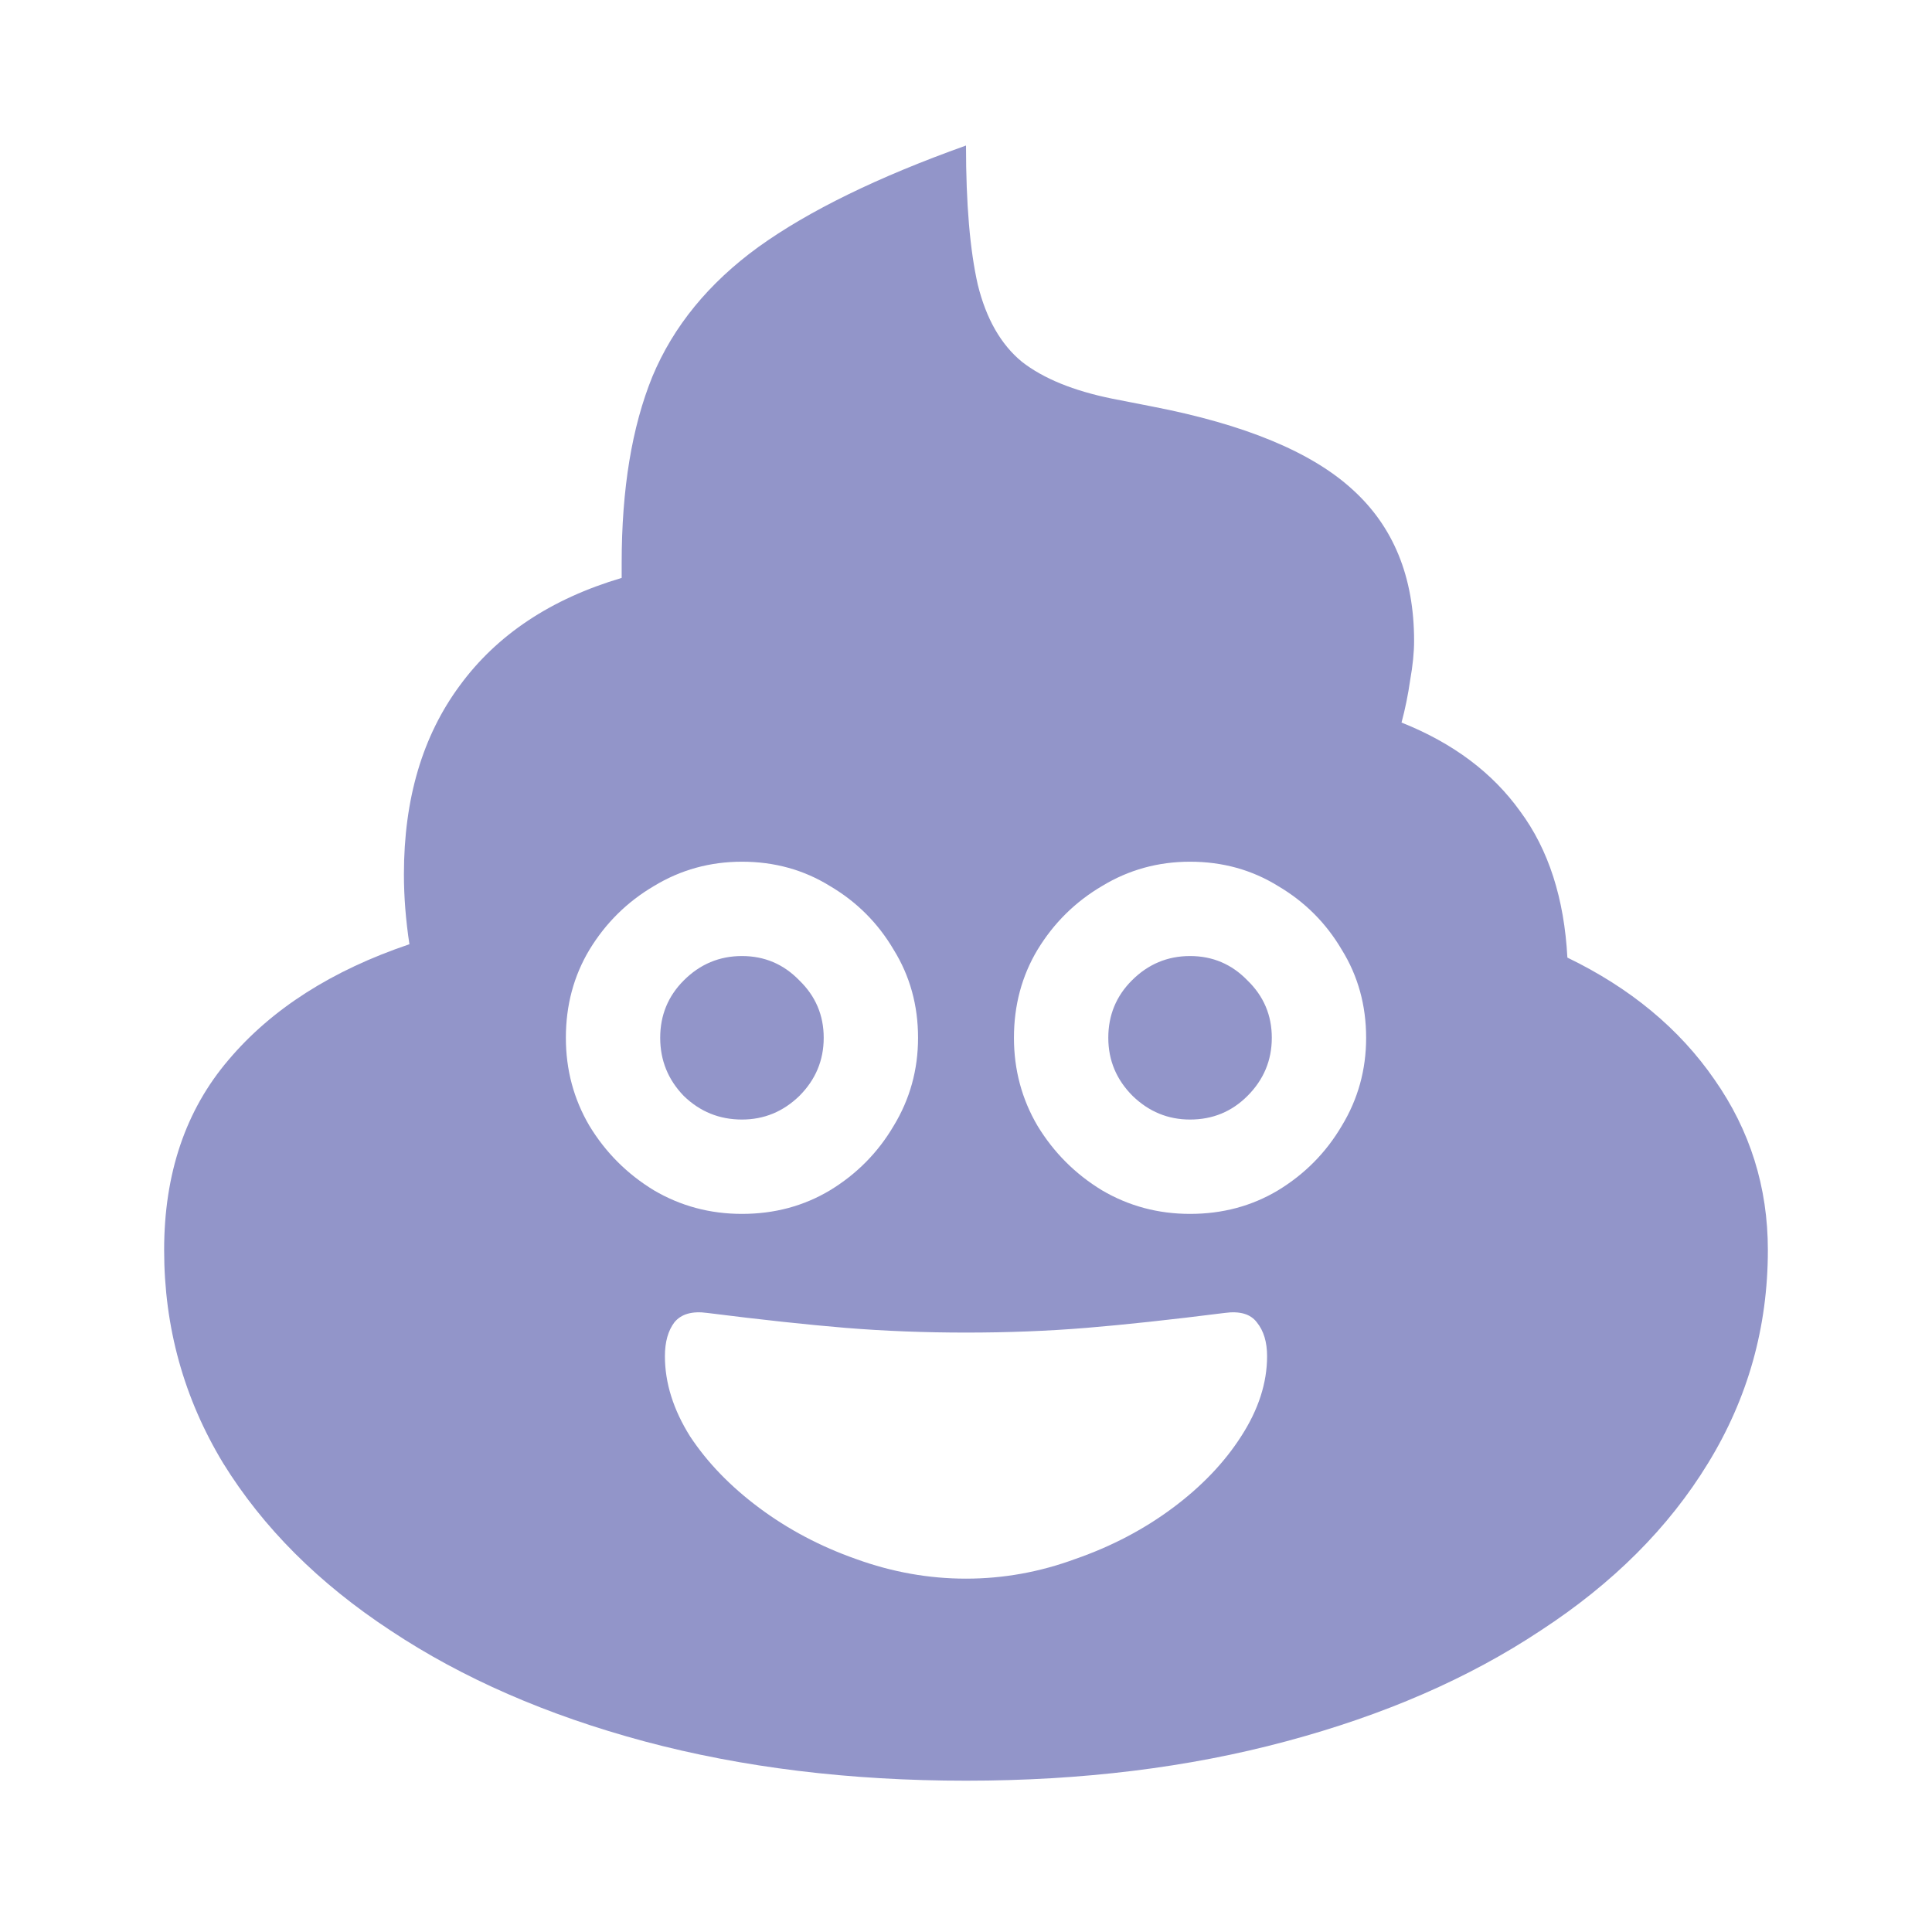
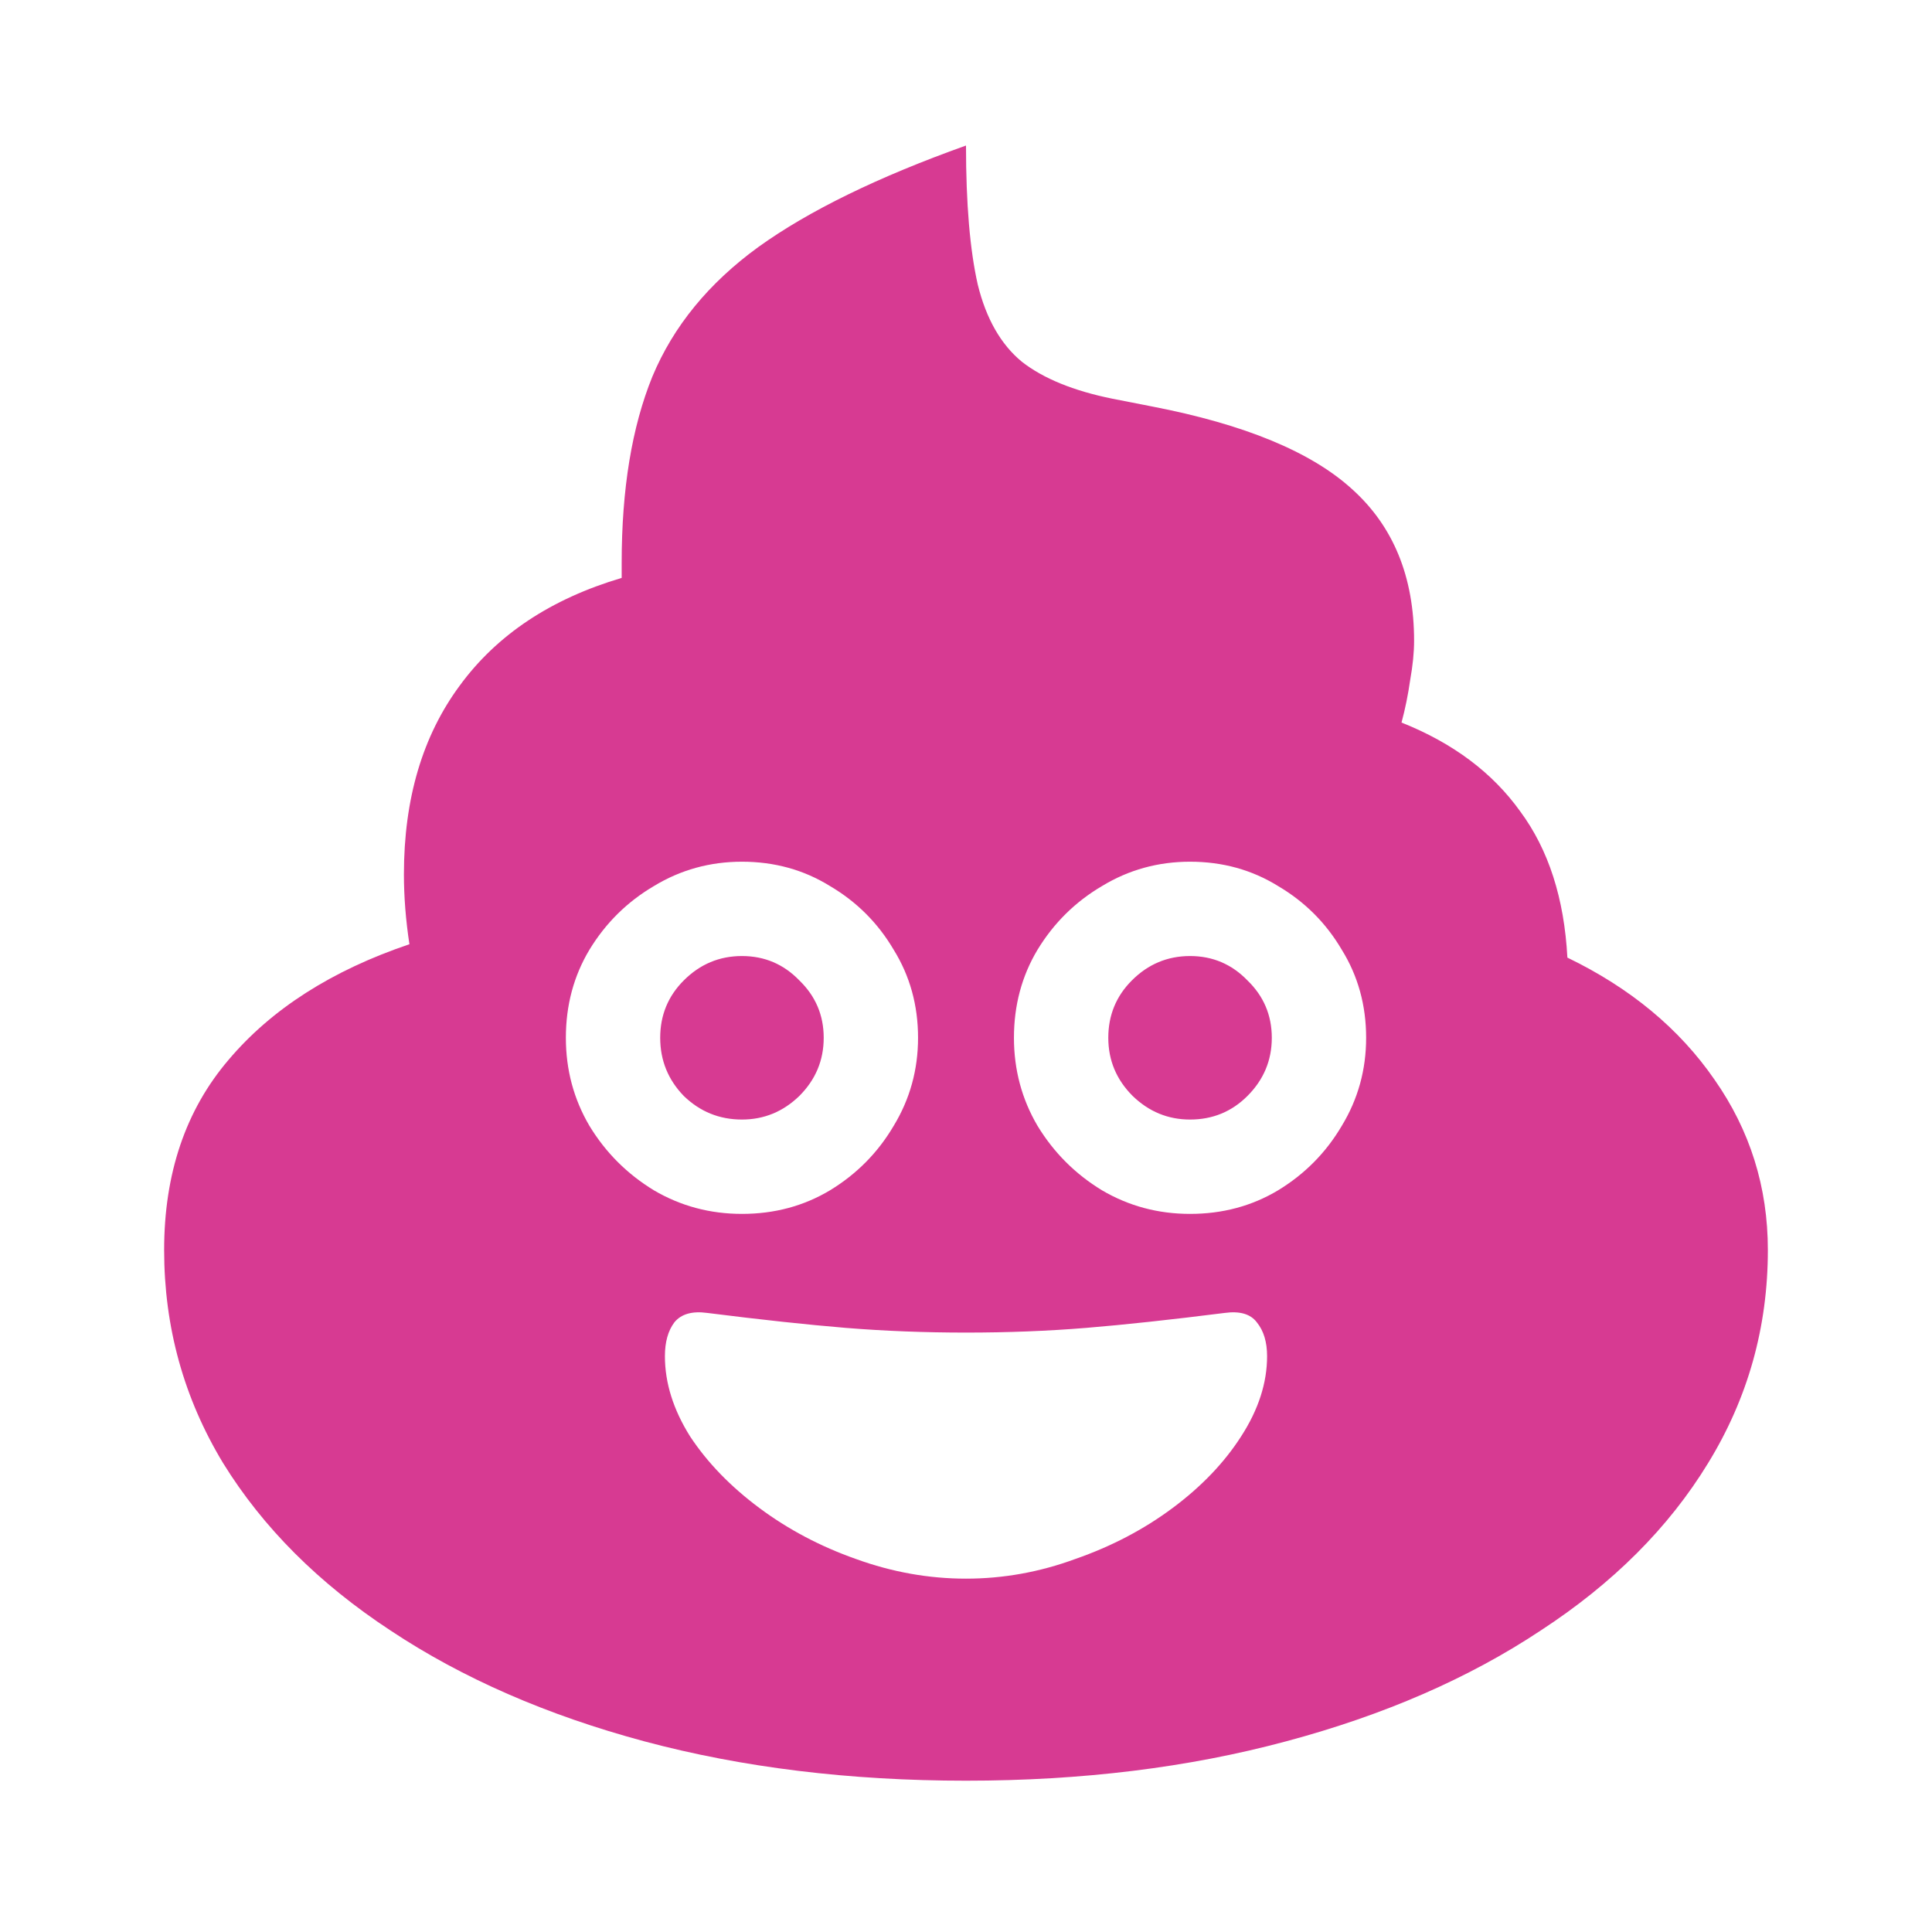
<svg xmlns="http://www.w3.org/2000/svg" width="120" height="120" viewBox="0 0 120 120" fill="none">
-   <path d="M60 110.602C52.773 110.602 46.117 109.788 40.029 108.16C33.975 106.533 28.717 104.238 24.258 101.275C19.798 98.346 16.331 94.879 13.857 90.875C11.416 86.838 10.195 82.428 10.195 77.643C10.195 72.89 11.53 68.951 14.199 65.826C16.869 62.669 20.612 60.276 25.43 58.648C25.202 57.151 25.088 55.703 25.088 54.303C25.088 49.615 26.244 45.709 28.555 42.584C30.866 39.426 34.219 37.197 38.613 35.895C38.613 35.732 38.613 35.569 38.613 35.406C38.613 35.243 38.613 35.097 38.613 34.967C38.613 30.377 39.248 26.52 40.518 23.395C41.82 20.27 44.017 17.584 47.109 15.338C50.234 13.092 54.531 10.992 60 9.039C60 12.652 60.244 15.533 60.732 17.682C61.253 19.797 62.165 21.393 63.467 22.467C64.801 23.509 66.673 24.273 69.082 24.762L71.572 25.25C77.301 26.357 81.436 28.066 83.975 30.377C86.546 32.688 87.832 35.829 87.832 39.801C87.832 40.517 87.751 41.331 87.588 42.242C87.458 43.154 87.279 44.033 87.051 44.879C90.241 46.148 92.699 47.988 94.424 50.397C96.182 52.773 97.158 55.8 97.353 59.478C101.26 61.367 104.303 63.889 106.484 67.047C108.698 70.204 109.805 73.736 109.805 77.643C109.805 82.428 108.568 86.838 106.094 90.875C103.652 94.879 100.186 98.346 95.693 101.275C91.234 104.238 85.96 106.533 79.873 108.16C73.818 109.788 67.194 110.602 60 110.602ZM60 98.053C62.311 98.053 64.574 97.646 66.787 96.832C69.033 96.051 71.051 94.993 72.842 93.658C74.632 92.324 76.048 90.842 77.09 89.215C78.164 87.555 78.701 85.894 78.701 84.234C78.701 83.356 78.49 82.656 78.066 82.135C77.676 81.614 77.008 81.419 76.064 81.549C72.712 81.972 69.847 82.281 67.471 82.477C65.094 82.672 62.604 82.769 60 82.769C57.428 82.769 54.938 82.672 52.529 82.477C50.153 82.281 47.288 81.972 43.935 81.549C42.992 81.419 42.308 81.614 41.885 82.135C41.494 82.656 41.299 83.356 41.299 84.234C41.299 85.894 41.82 87.555 42.861 89.215C43.935 90.842 45.368 92.324 47.158 93.658C48.949 94.993 50.95 96.051 53.164 96.832C55.41 97.646 57.689 98.053 60 98.053ZM46.084 75.397C48.102 75.397 49.925 74.908 51.553 73.932C53.213 72.922 54.531 71.588 55.508 69.928C56.517 68.268 57.022 66.445 57.022 64.459C57.022 62.441 56.517 60.618 55.508 58.99C54.531 57.33 53.213 56.012 51.553 55.035C49.925 54.026 48.102 53.522 46.084 53.522C44.098 53.522 42.275 54.026 40.615 55.035C38.955 56.012 37.62 57.33 36.611 58.99C35.635 60.618 35.147 62.441 35.147 64.459C35.147 66.445 35.635 68.268 36.611 69.928C37.62 71.588 38.955 72.922 40.615 73.932C42.275 74.908 44.098 75.397 46.084 75.397ZM46.084 69.537C44.684 69.537 43.48 69.049 42.471 68.072C41.494 67.063 41.006 65.859 41.006 64.459C41.006 63.059 41.494 61.871 42.471 60.895C43.48 59.885 44.684 59.381 46.084 59.381C47.484 59.381 48.672 59.885 49.648 60.895C50.658 61.871 51.162 63.059 51.162 64.459C51.162 65.859 50.658 67.063 49.648 68.072C48.639 69.049 47.451 69.537 46.084 69.537ZM73.916 75.397C75.934 75.397 77.757 74.908 79.385 73.932C81.045 72.922 82.363 71.588 83.34 69.928C84.349 68.268 84.853 66.445 84.853 64.459C84.853 62.441 84.349 60.618 83.34 58.99C82.363 57.33 81.045 56.012 79.385 55.035C77.757 54.026 75.934 53.522 73.916 53.522C71.93 53.522 70.107 54.026 68.447 55.035C66.787 56.012 65.453 57.33 64.443 58.99C63.467 60.618 62.978 62.441 62.978 64.459C62.978 66.445 63.467 68.268 64.443 69.928C65.453 71.588 66.787 72.922 68.447 73.932C70.107 74.908 71.93 75.397 73.916 75.397ZM73.916 69.537C72.549 69.537 71.361 69.049 70.352 68.072C69.342 67.063 68.838 65.859 68.838 64.459C68.838 63.059 69.326 61.871 70.303 60.895C71.312 59.885 72.516 59.381 73.916 59.381C75.316 59.381 76.504 59.885 77.481 60.895C78.49 61.871 78.994 63.059 78.994 64.459C78.994 65.859 78.49 67.063 77.481 68.072C76.504 69.049 75.316 69.537 73.916 69.537Z" fill="#9295C9" />
+   <path d="M60 110.602C52.773 110.602 46.117 109.788 40.029 108.16C33.975 106.533 28.717 104.238 24.258 101.275C19.798 98.346 16.331 94.879 13.857 90.875C11.416 86.838 10.195 82.428 10.195 77.643C10.195 72.89 11.53 68.951 14.199 65.826C16.869 62.669 20.612 60.276 25.43 58.648C25.202 57.151 25.088 55.703 25.088 54.303C25.088 49.615 26.244 45.709 28.555 42.584C30.866 39.426 34.219 37.197 38.613 35.895C38.613 35.732 38.613 35.569 38.613 35.406C38.613 35.243 38.613 35.097 38.613 34.967C38.613 30.377 39.248 26.52 40.518 23.395C41.82 20.27 44.017 17.584 47.109 15.338C50.234 13.092 54.531 10.992 60 9.039C60 12.652 60.244 15.533 60.732 17.682C61.253 19.797 62.165 21.393 63.467 22.467C64.801 23.509 66.673 24.273 69.082 24.762L71.572 25.25C77.301 26.357 81.436 28.066 83.975 30.377C86.546 32.688 87.832 35.829 87.832 39.801C87.832 40.517 87.751 41.331 87.588 42.242C87.458 43.154 87.279 44.033 87.051 44.879C90.241 46.148 92.699 47.988 94.424 50.397C96.182 52.773 97.158 55.8 97.353 59.478C101.26 61.367 104.303 63.889 106.484 67.047C108.698 70.204 109.805 73.736 109.805 77.643C109.805 82.428 108.568 86.838 106.094 90.875C103.652 94.879 100.186 98.346 95.693 101.275C91.234 104.238 85.96 106.533 79.873 108.16C73.818 109.788 67.194 110.602 60 110.602ZM60 98.053C62.311 98.053 64.574 97.646 66.787 96.832C69.033 96.051 71.051 94.993 72.842 93.658C74.632 92.324 76.048 90.842 77.09 89.215C78.164 87.555 78.701 85.894 78.701 84.234C78.701 83.356 78.49 82.656 78.066 82.135C77.676 81.614 77.008 81.419 76.064 81.549C72.712 81.972 69.847 82.281 67.471 82.477C65.094 82.672 62.604 82.769 60 82.769C57.428 82.769 54.938 82.672 52.529 82.477C50.153 82.281 47.288 81.972 43.935 81.549C42.992 81.419 42.308 81.614 41.885 82.135C41.494 82.656 41.299 83.356 41.299 84.234C41.299 85.894 41.82 87.555 42.861 89.215C43.935 90.842 45.368 92.324 47.158 93.658C48.949 94.993 50.95 96.051 53.164 96.832C55.41 97.646 57.689 98.053 60 98.053ZM46.084 75.397C48.102 75.397 49.925 74.908 51.553 73.932C53.213 72.922 54.531 71.588 55.508 69.928C56.517 68.268 57.022 66.445 57.022 64.459C57.022 62.441 56.517 60.618 55.508 58.99C54.531 57.33 53.213 56.012 51.553 55.035C49.925 54.026 48.102 53.522 46.084 53.522C44.098 53.522 42.275 54.026 40.615 55.035C38.955 56.012 37.62 57.33 36.611 58.99C35.635 60.618 35.147 62.441 35.147 64.459C35.147 66.445 35.635 68.268 36.611 69.928C37.62 71.588 38.955 72.922 40.615 73.932C42.275 74.908 44.098 75.397 46.084 75.397ZM46.084 69.537C44.684 69.537 43.48 69.049 42.471 68.072C41.494 67.063 41.006 65.859 41.006 64.459C41.006 63.059 41.494 61.871 42.471 60.895C43.48 59.885 44.684 59.381 46.084 59.381C47.484 59.381 48.672 59.885 49.648 60.895C50.658 61.871 51.162 63.059 51.162 64.459C51.162 65.859 50.658 67.063 49.648 68.072C48.639 69.049 47.451 69.537 46.084 69.537ZM73.916 75.397C75.934 75.397 77.757 74.908 79.385 73.932C81.045 72.922 82.363 71.588 83.34 69.928C84.349 68.268 84.853 66.445 84.853 64.459C84.853 62.441 84.349 60.618 83.34 58.99C82.363 57.33 81.045 56.012 79.385 55.035C77.757 54.026 75.934 53.522 73.916 53.522C71.93 53.522 70.107 54.026 68.447 55.035C66.787 56.012 65.453 57.33 64.443 58.99C63.467 60.618 62.978 62.441 62.978 64.459C62.978 66.445 63.467 68.268 64.443 69.928C65.453 71.588 66.787 72.922 68.447 73.932C70.107 74.908 71.93 75.397 73.916 75.397ZM73.916 69.537C72.549 69.537 71.361 69.049 70.352 68.072C69.342 67.063 68.838 65.859 68.838 64.459C68.838 63.059 69.326 61.871 70.303 60.895C71.312 59.885 72.516 59.381 73.916 59.381C75.316 59.381 76.504 59.885 77.481 60.895C78.49 61.871 78.994 63.059 78.994 64.459C78.994 65.859 78.49 67.063 77.481 68.072C76.504 69.049 75.316 69.537 73.916 69.537Z" fill="#D73A92" />
</svg>
